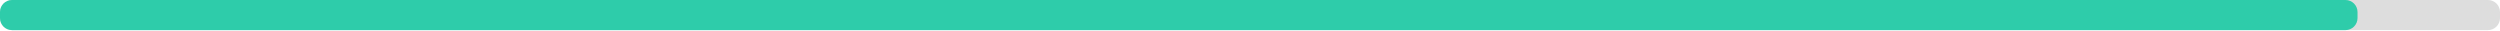
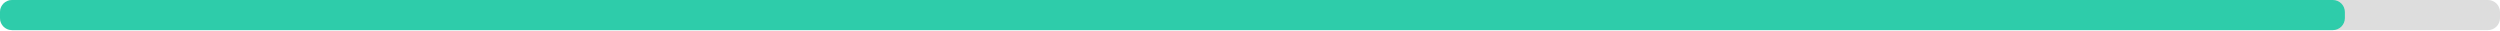
<svg xmlns="http://www.w3.org/2000/svg" width="830" height="10">
  <g>
    <rect style="fill: #ddd;" height="10" width="830" rx="4" y="0" x="0" />
-     <rect style="fill: #2eccaa;" height="10" width="782.7" rx="4" y="0" x="0" />
+     <rect style="fill: #2eccaa;" height="10" width="778.5" rx="4" y="0" x="0" />
  </g>
</svg>
